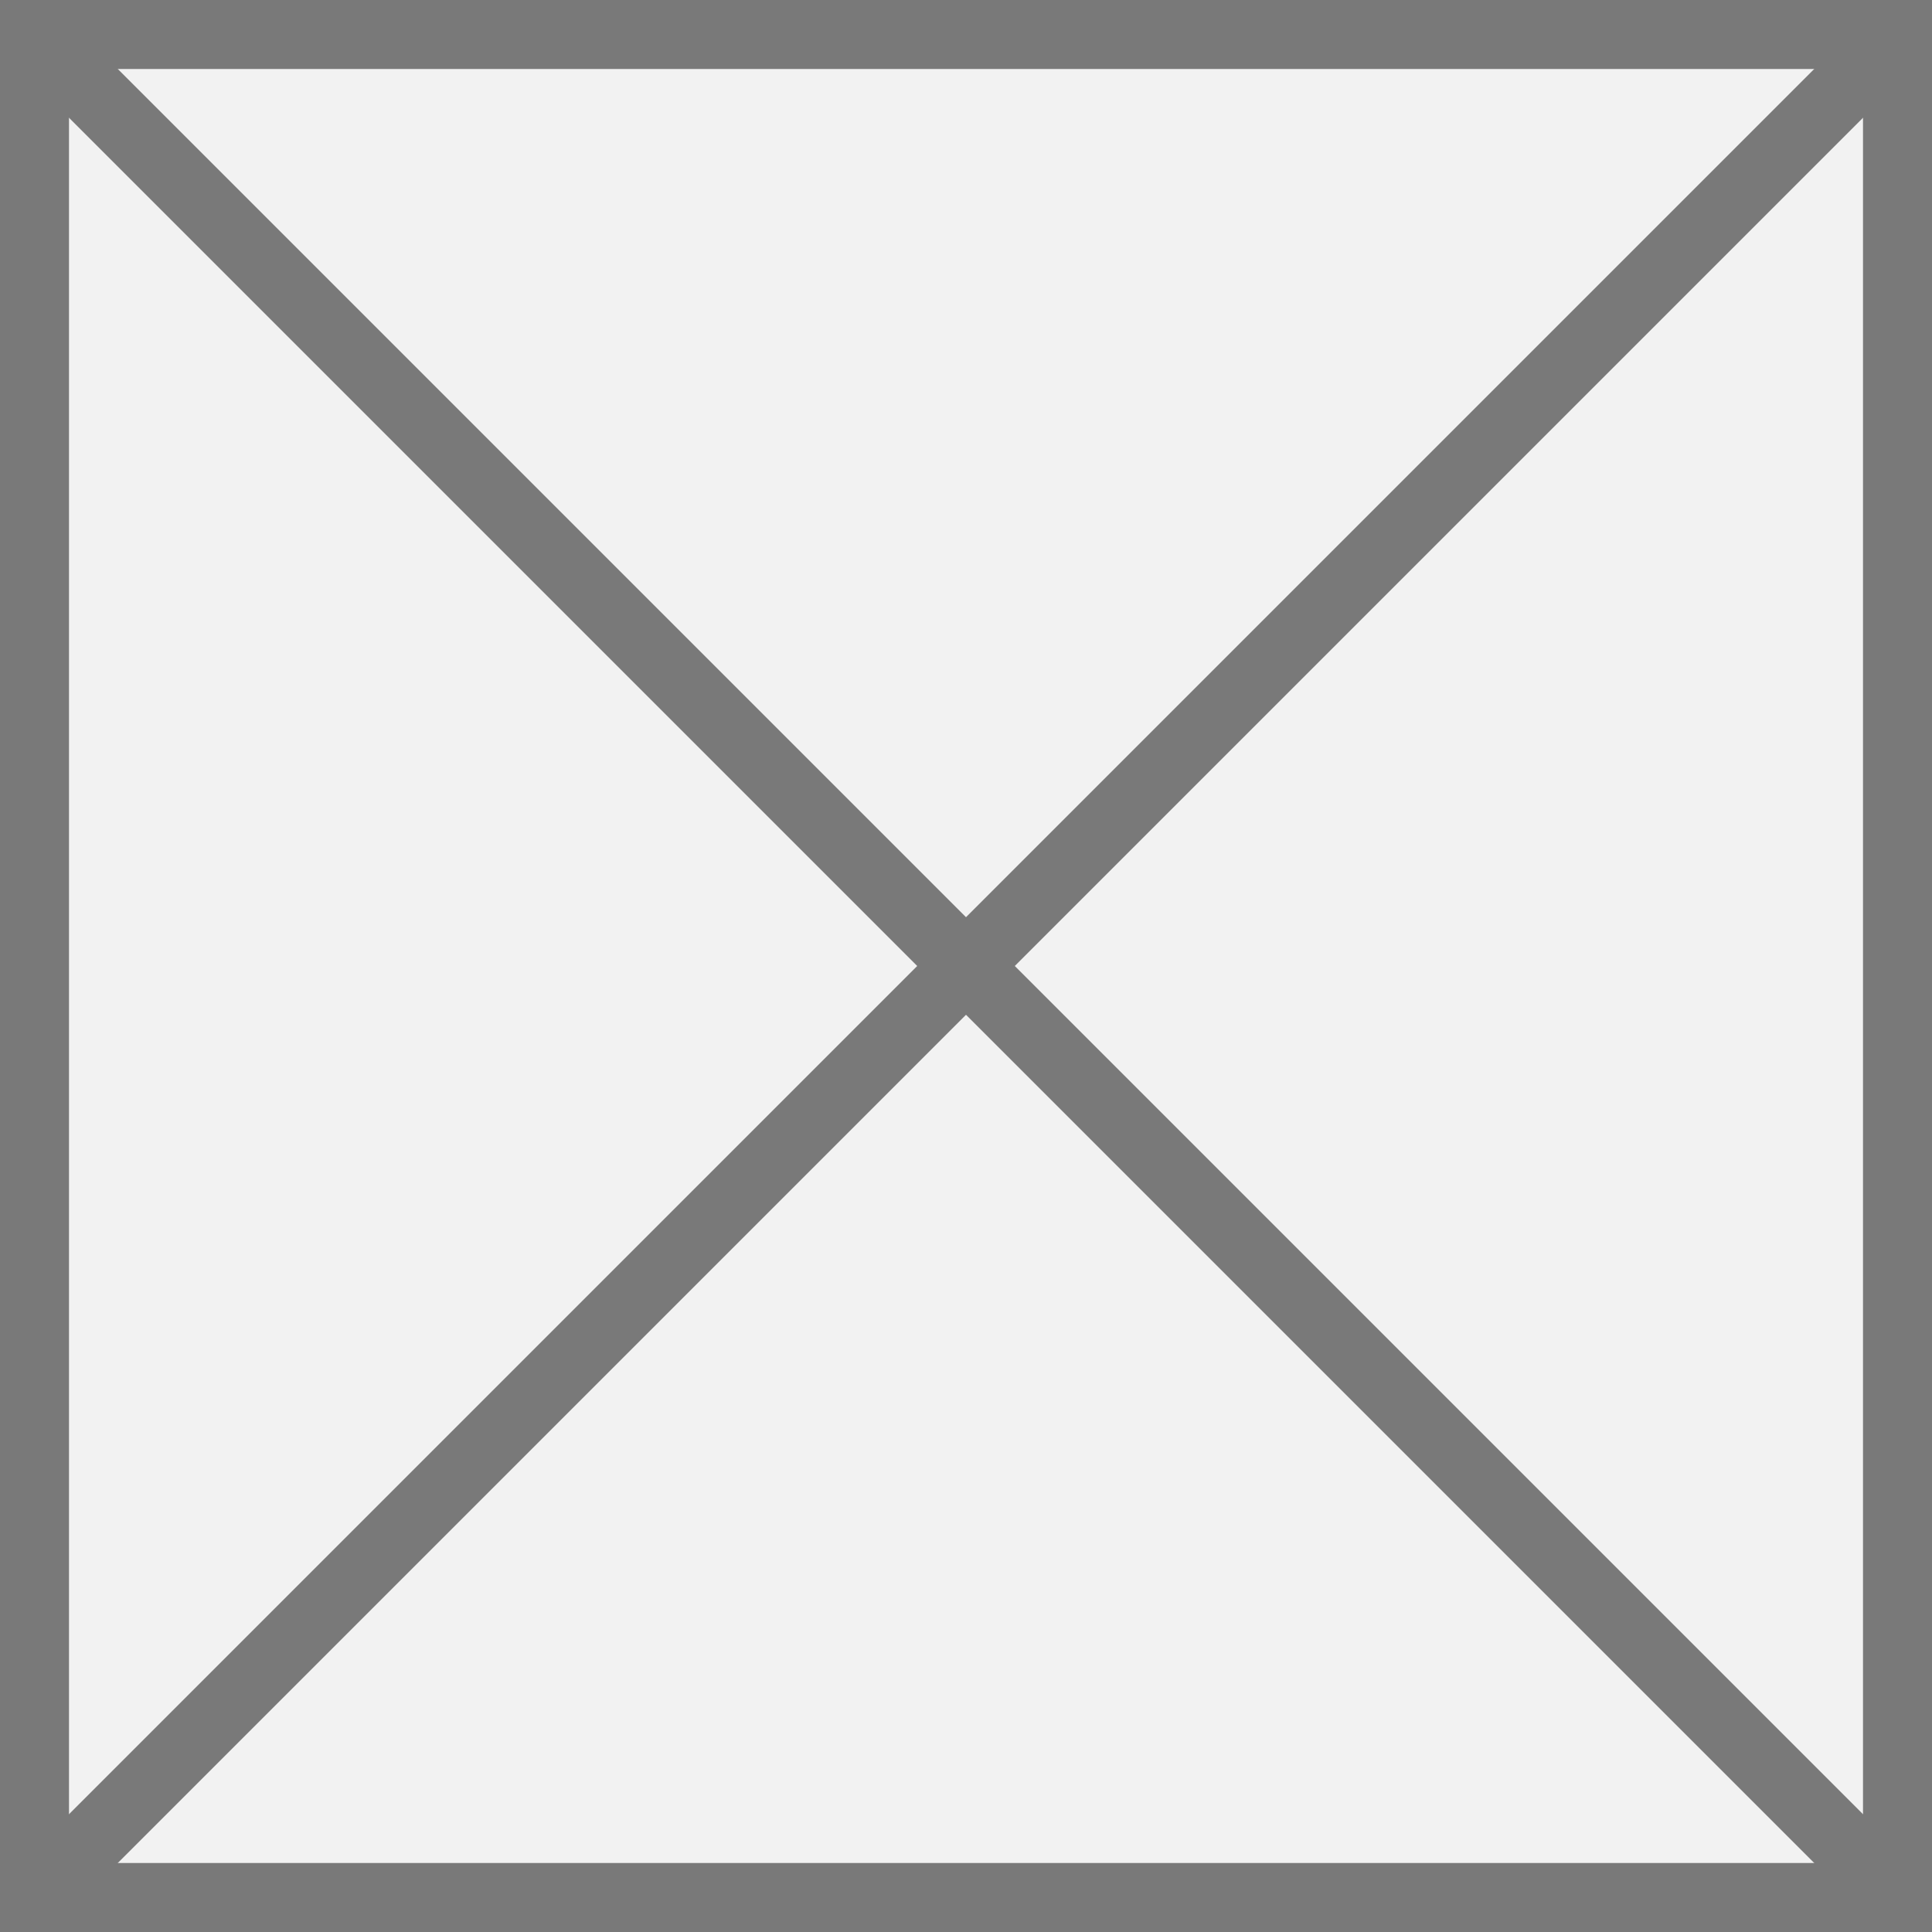
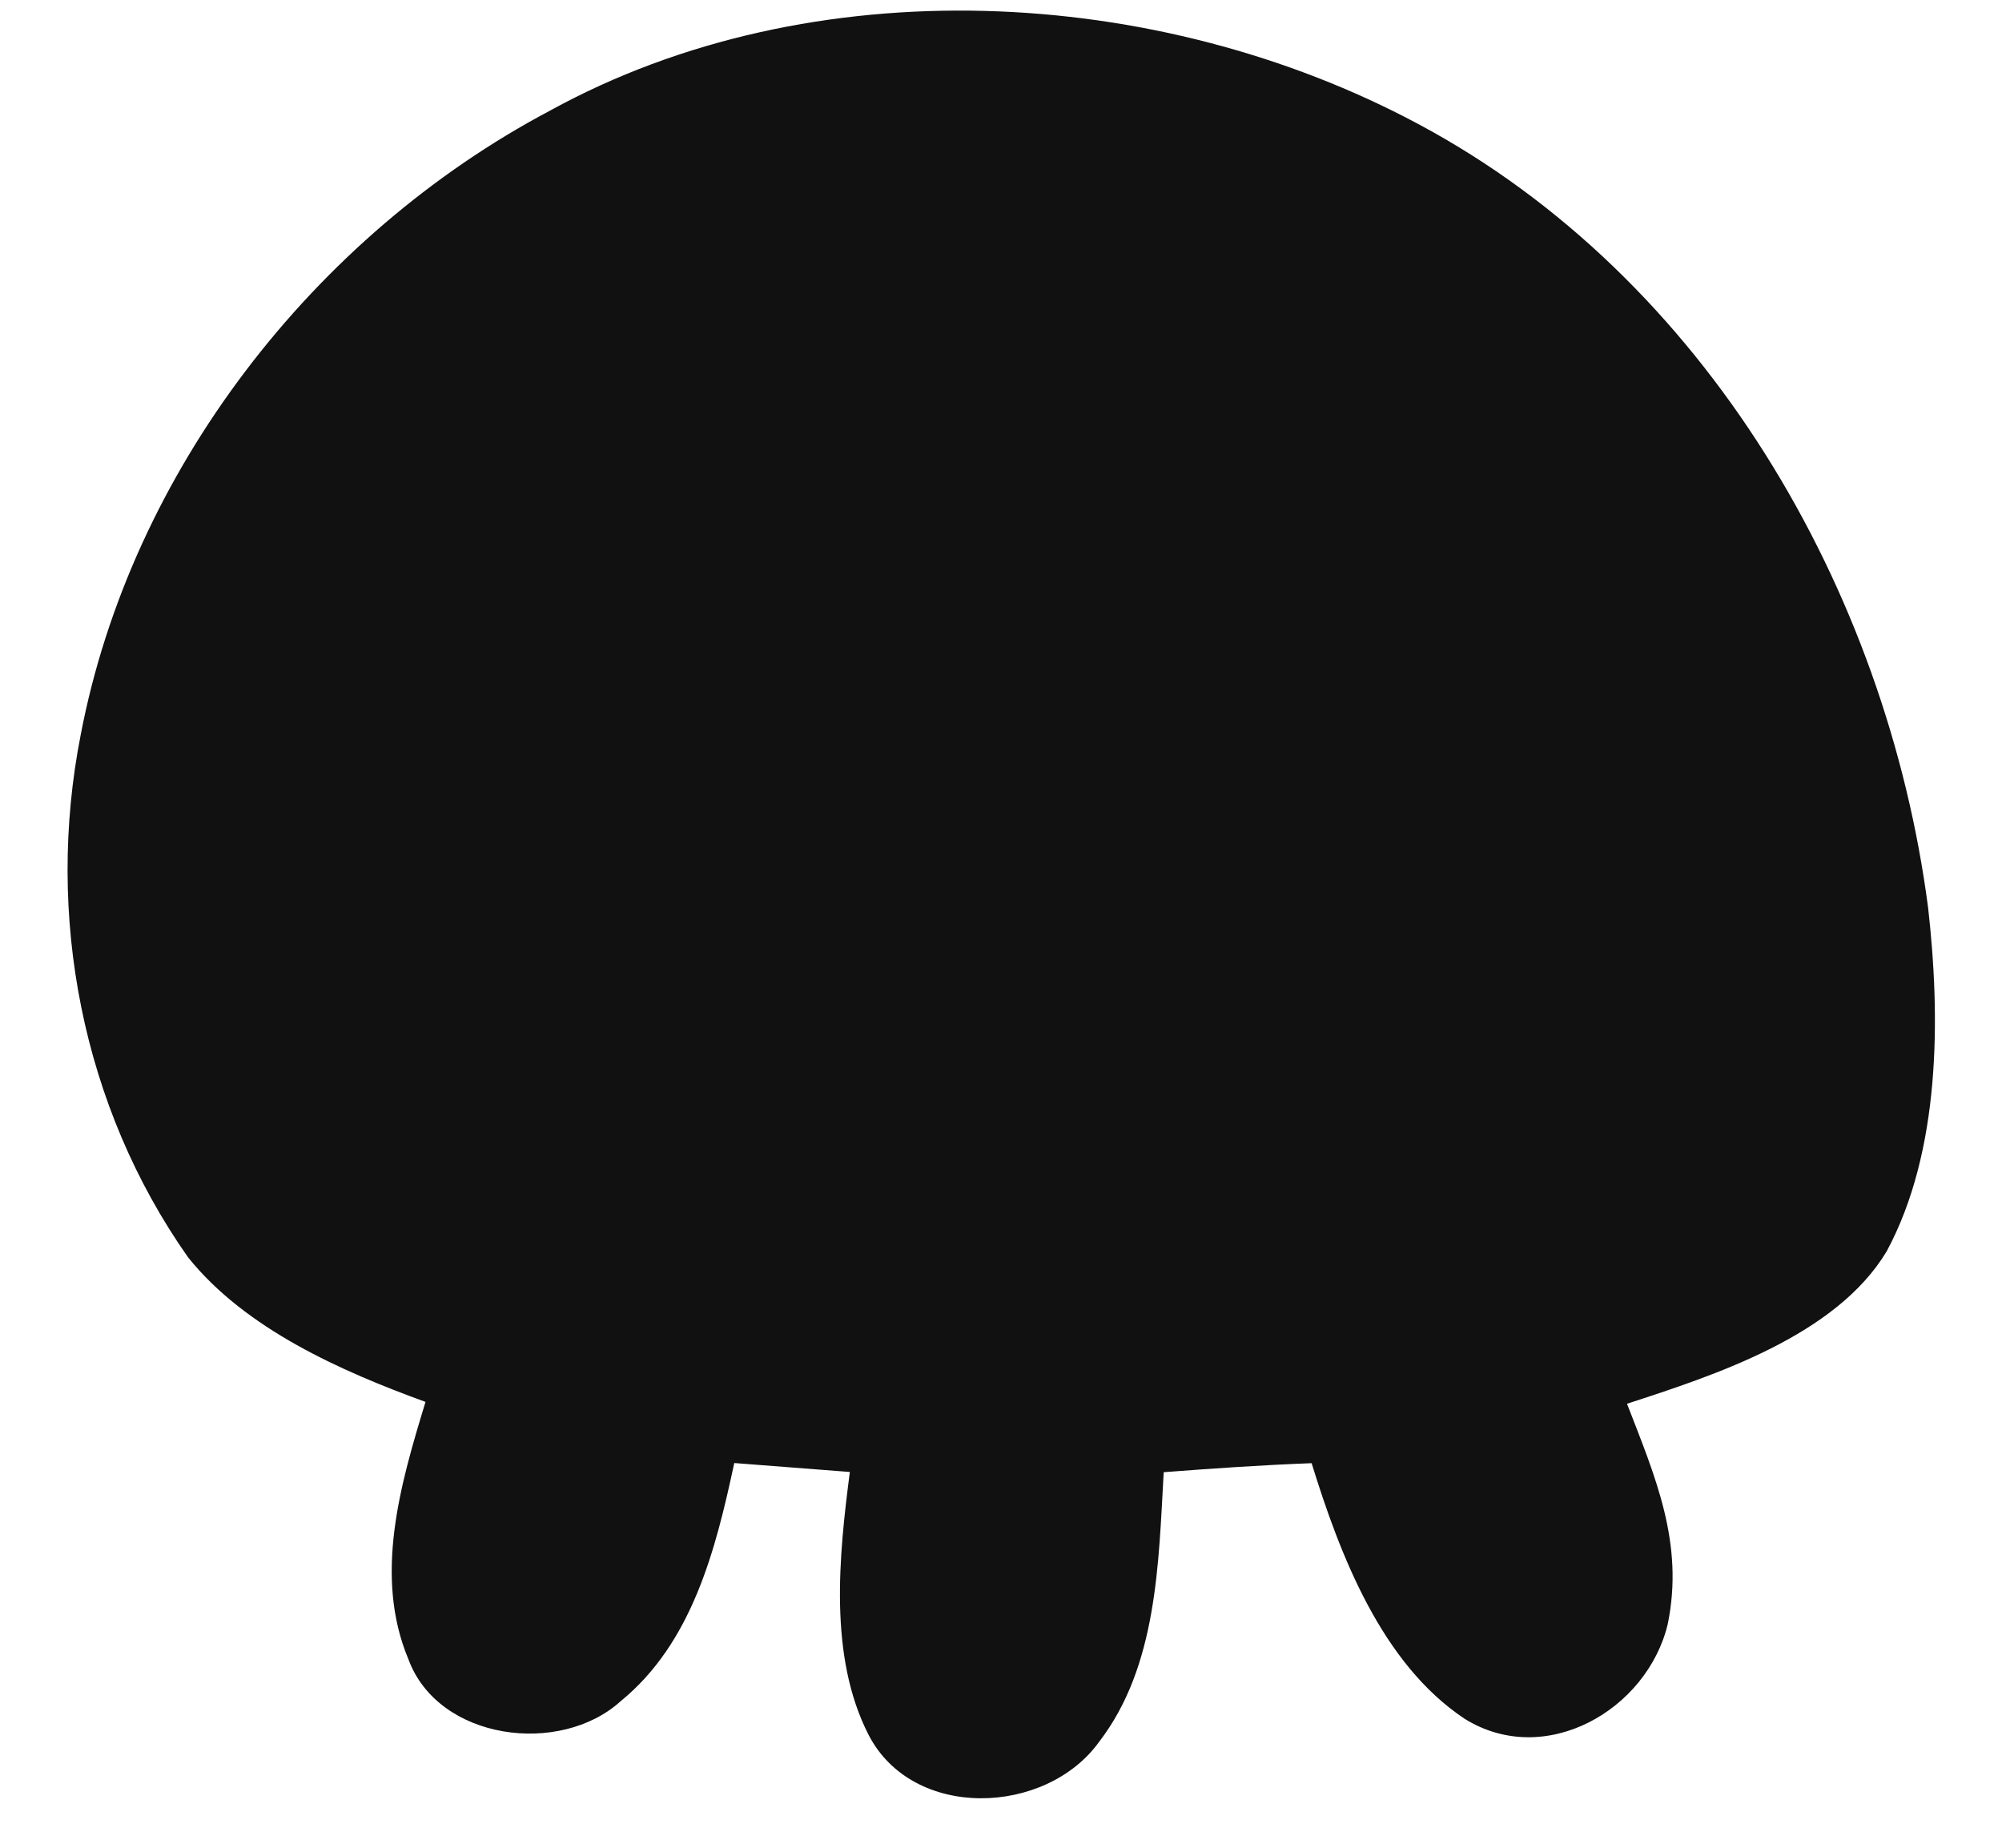
- <svg xmlns="http://www.w3.org/2000/svg" version="1.1" width="28px" height="28px">
-   <g transform="matrix(1 0 0 1 -100 -6 )">
-     <path d="M 100.5 6.5  L 127.5 6.5  L 127.5 33.5  L 100.5 33.5  L 100.5 6.5  Z " fill-rule="nonzero" fill="#f2f2f2" stroke="none" />
-     <path d="M 100.5 6.5  L 127.5 6.5  L 127.5 33.5  L 100.5 33.5  L 100.5 6.5  Z " stroke-width="1" stroke="#797979" fill="none" />
-     <path d="M 100.354 6.354  L 127.646 33.646  M 127.646 6.354  L 100.354 33.646  " stroke-width="1" stroke="#797979" fill="none" />
+ <svg xmlns="http://www.w3.org/2000/svg" version="1.1" width="26px" height="24px">
+   <g transform="matrix(1 0 0 1 -244 -375 )">
+     <path d="M 7.141 1.438  C 10.55 -0.437  15.035 -0.201  18.419 1.611  C 22.152 3.605  24.501 7.665  25.04 11.787  C 25.203 13.219  25.203 14.95  24.503 16.252  C 23.845 17.349  22.279 17.859  21.13 18.233  C 21.499 19.187  21.874 20.045  21.659 21.095  C 21.392 22.212  20.065 22.977  19.02 22.324  C 17.941 21.606  17.402 20.195  17.034 19.005  C 16.394 19.029  15.753 19.073  15.113 19.122  C 15.046 20.304  15.03 21.639  14.276 22.622  C 13.586 23.584  11.854 23.651  11.279 22.531  C 10.76 21.515  10.895 20.211  11.037 19.119  L 9.536 19.003  C 9.295 20.125  8.992 21.336  8.061 22.096  C 7.273 22.811  5.694 22.606  5.305 21.554  C 4.849 20.467  5.201 19.277  5.526 18.209  C 4.431 17.81  3.19 17.263  2.443 16.332  C 1.064 14.372  0.587 11.889  1.048 9.545  C 1.701 6.125  4.076 3.061  7.141 1.438  Z " fill-rule="nonzero" fill="#111111" stroke="none" transform="matrix(1 0 0 1 244 375 )" />
  </g>
</svg>
